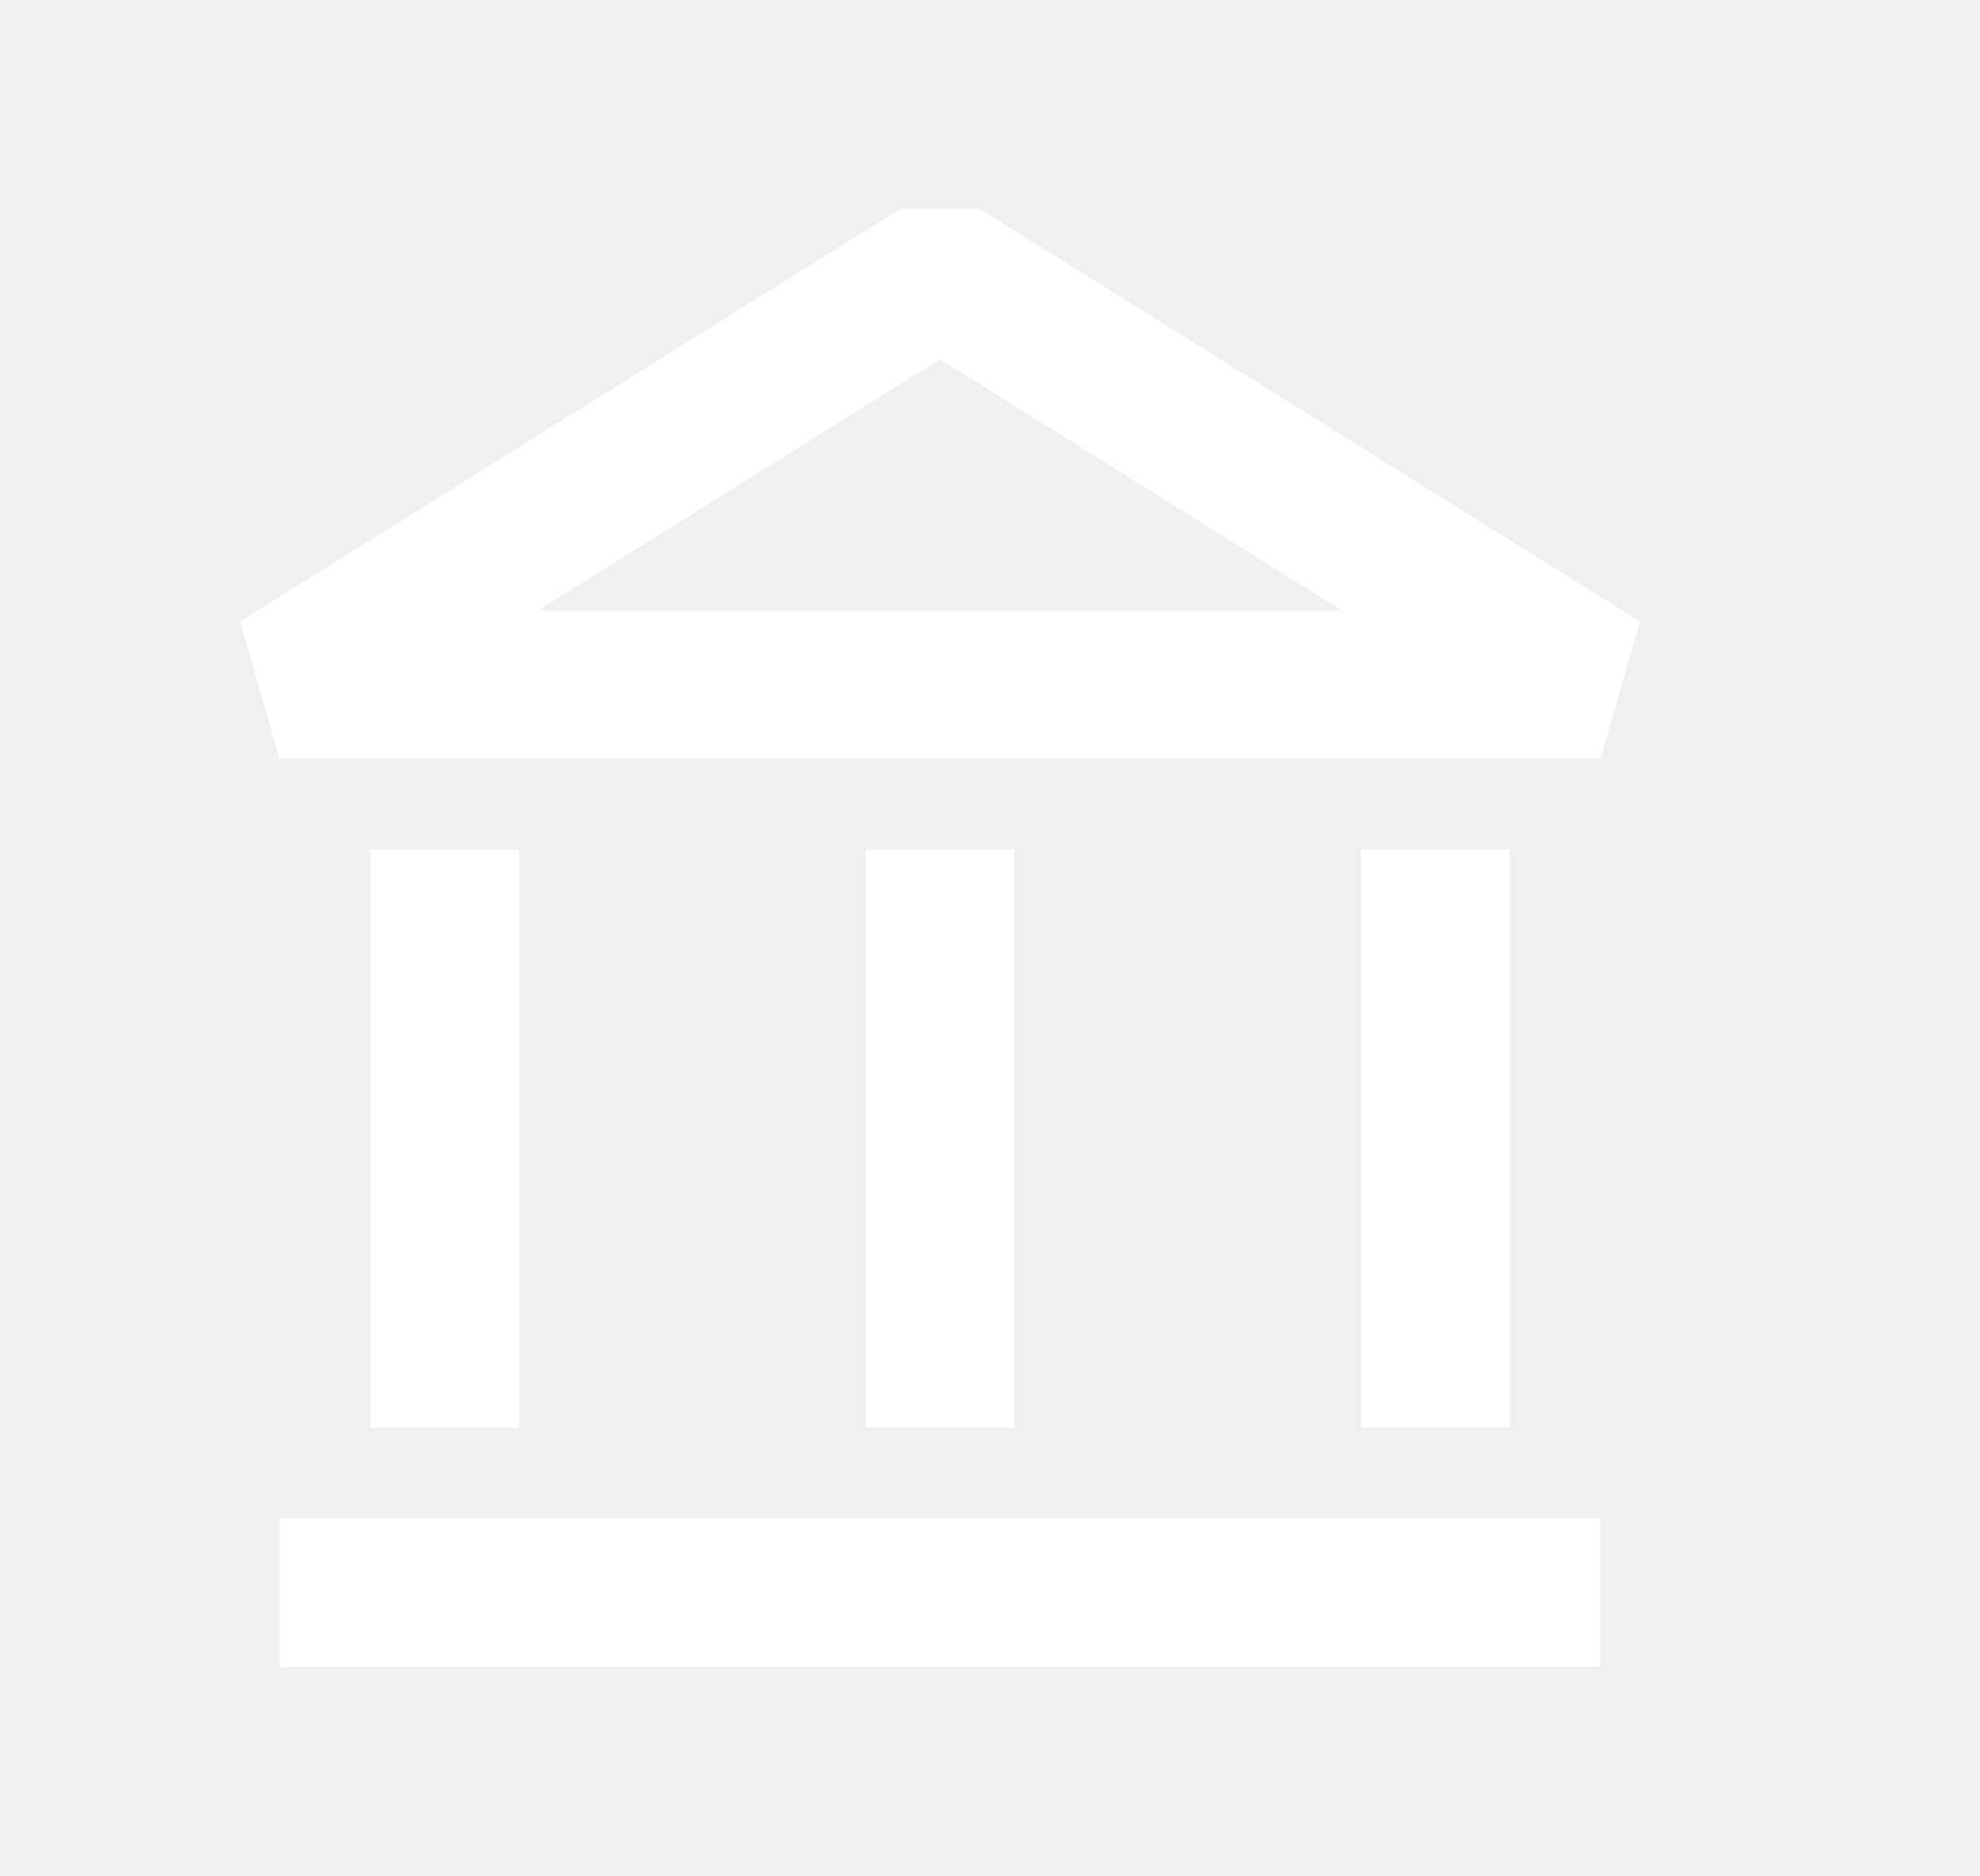
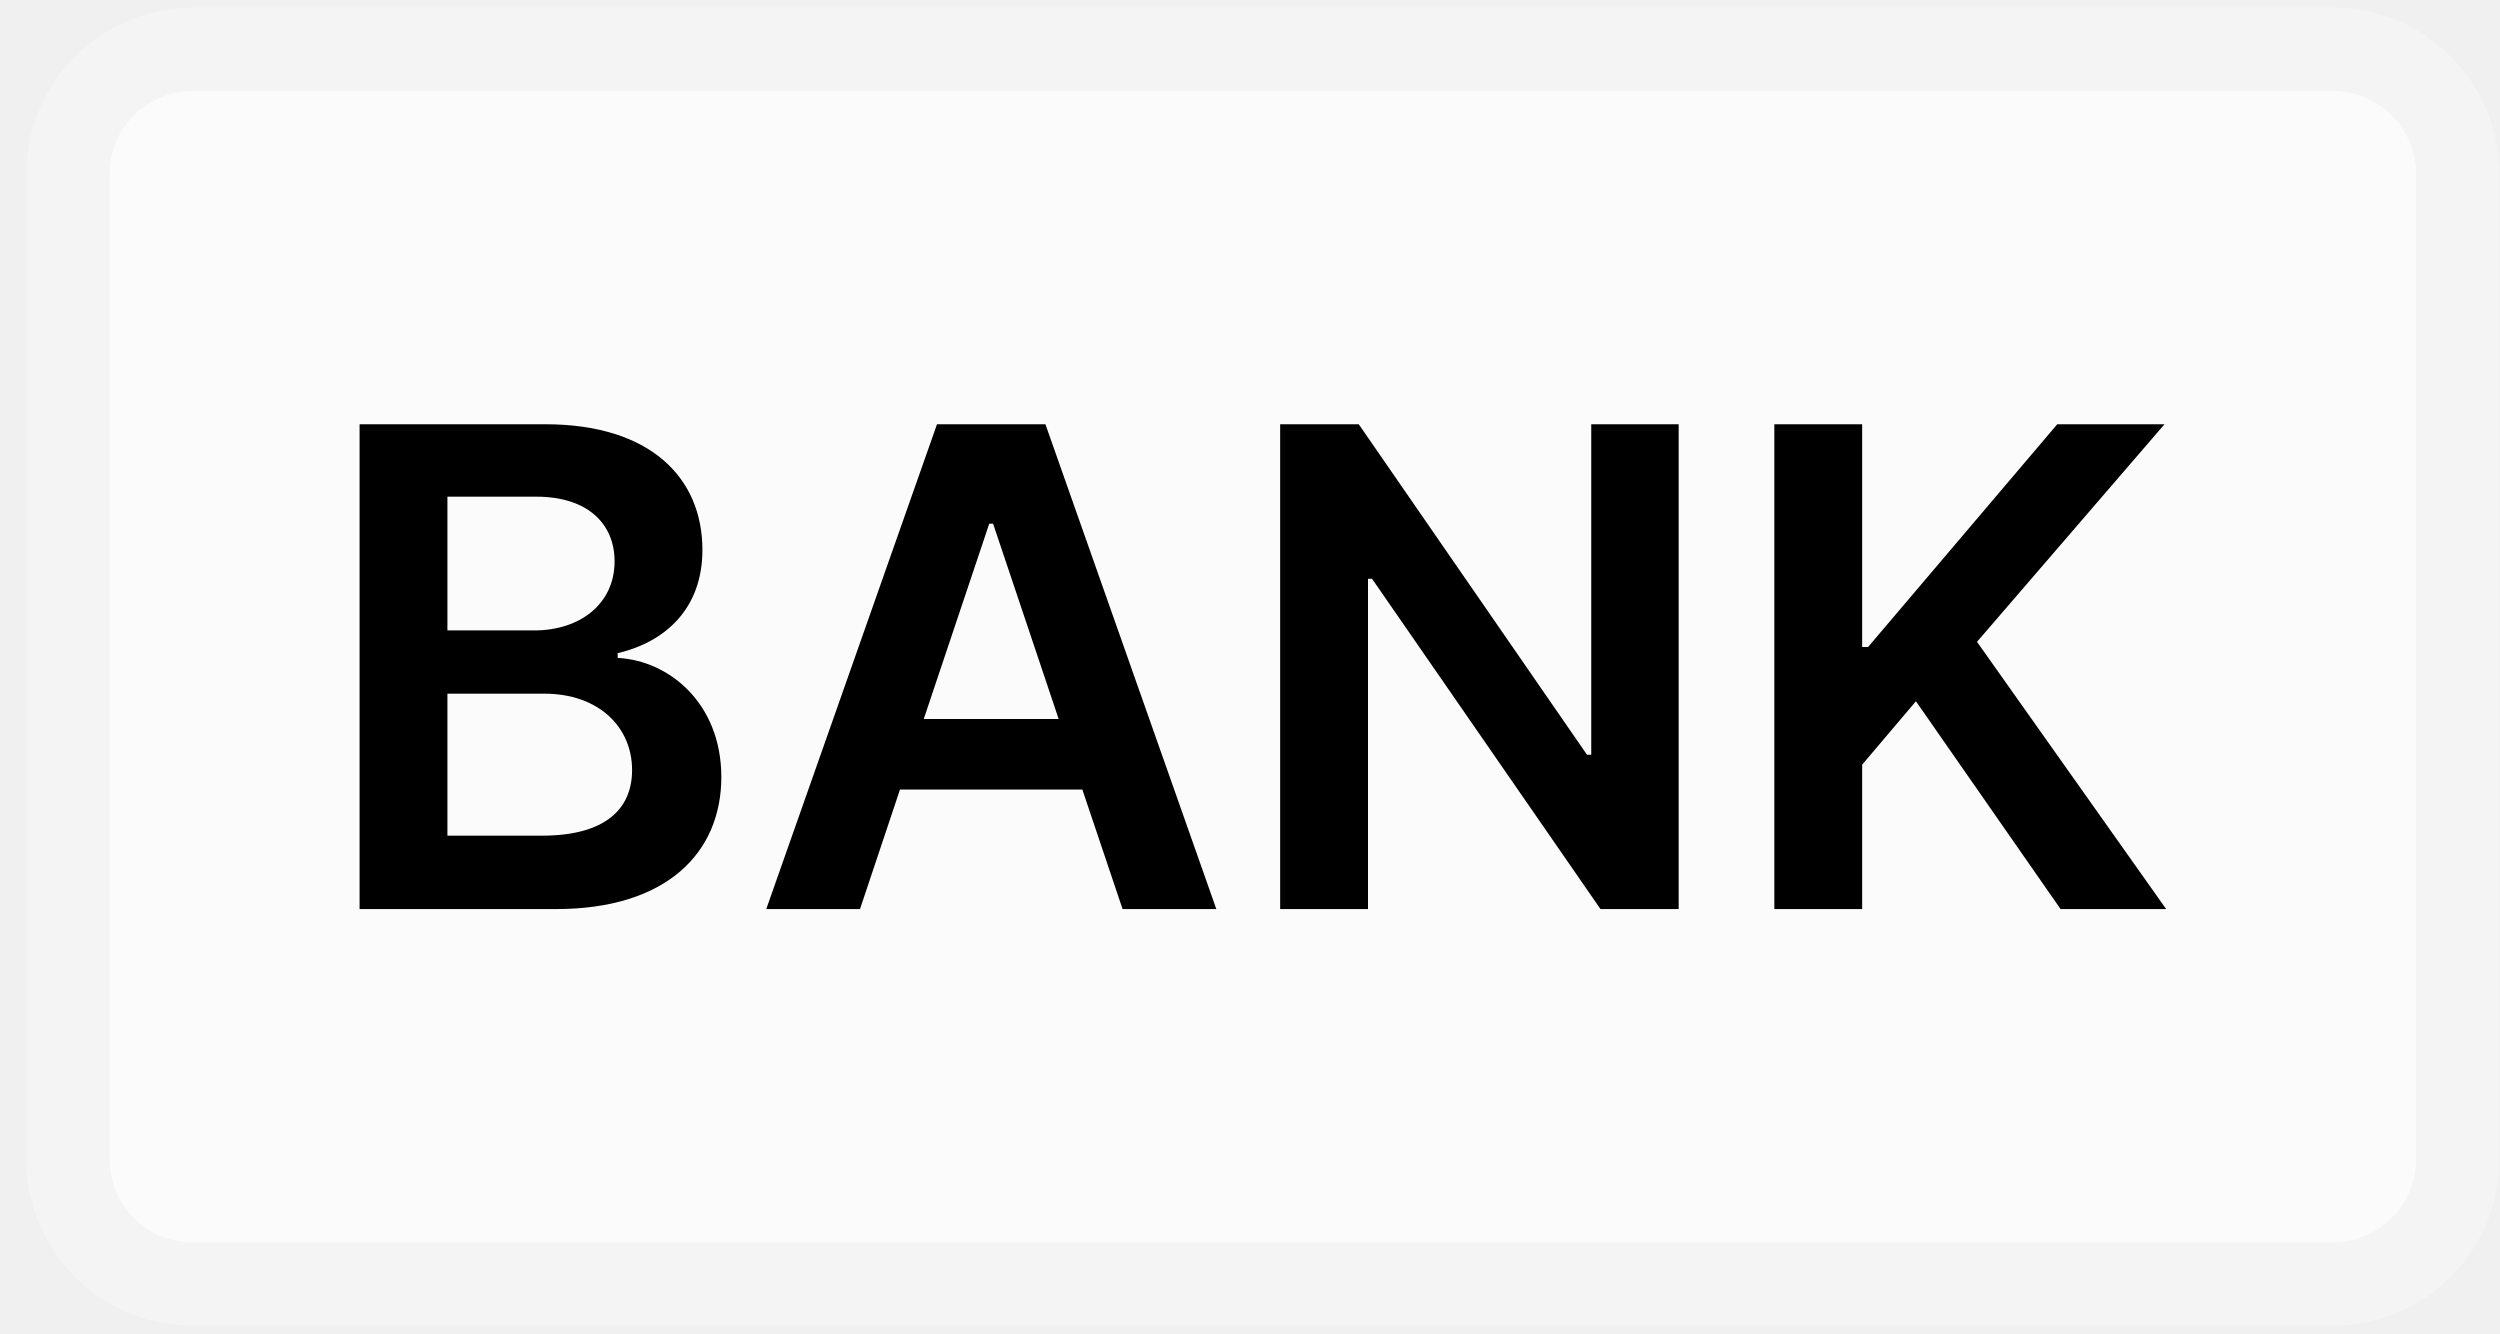
- <svg xmlns="http://www.w3.org/2000/svg" width="19" height="18" viewBox="0 0 19 18" fill="none">
-   <path fill-rule="evenodd" clip-rule="evenodd" d="M15.359 15.998H2.682V14.571H15.359V15.998Z" fill="white" />
-   <path fill-rule="evenodd" clip-rule="evenodd" d="M3.553 13.7V8.153H4.979V13.7H3.553Z" fill="white" />
-   <path fill-rule="evenodd" clip-rule="evenodd" d="M8.307 13.7V8.153H9.733V13.7H8.307Z" fill="white" />
-   <path fill-rule="evenodd" clip-rule="evenodd" d="M13.061 13.7V8.153H14.487V13.7H13.061Z" fill="white" />
-   <path fill-rule="evenodd" clip-rule="evenodd" d="M2.304 5.964L8.642 2.002H9.398L15.737 5.964L15.359 7.282H2.682L2.304 5.964ZM5.168 5.856H12.872L9.02 3.448L5.168 5.856Z" fill="white" />
+ <svg xmlns="http://www.w3.org/2000/svg" width="30" height="16" viewBox="0 0 30 16" fill="none">
+   <rect x="0.815" y="0.591" width="28.678" height="14.818" rx="1.5" fill="#FBFBFB" />
+   <path d="M4.315 10.909H6.671C8.003 10.909 8.656 10.23 8.656 9.324C8.656 8.443 8.031 7.926 7.412 7.895V7.838C7.98 7.705 8.429 7.307 8.429 6.599C8.429 5.733 7.804 5.091 6.543 5.091H4.315V10.909ZM5.369 10.028V8.324H6.531C7.182 8.324 7.585 8.722 7.585 9.241C7.585 9.705 7.267 10.028 6.503 10.028H5.369ZM5.369 7.565V5.96H6.435C7.054 5.96 7.375 6.287 7.375 6.736C7.375 7.247 6.96 7.565 6.412 7.565H5.369Z" fill="black" />
+   <path d="M10.32 10.909L10.8 9.474H12.988L13.471 10.909H14.596L12.545 5.091H11.244L9.195 10.909H10.32ZM11.085 8.628L11.871 6.284H11.917L12.704 8.628H11.085Z" fill="black" />
+   <path d="M20.144 5.091H19.095V9.057H19.044L16.305 5.091H15.362V10.909H16.416V6.946H16.465L19.206 10.909H20.144V5.091Z" fill="black" />
+   <path d="M21.292 10.909H22.346V9.176L22.991 8.415L24.727 10.909H25.994L23.724 7.702L25.974 5.091H24.687L22.417 7.764H22.346V5.091H21.292V10.909Z" fill="black" />
+   <rect x="0.815" y="0.591" width="28.678" height="14.818" rx="1.5" stroke="#F4F4F4" />
</svg>
